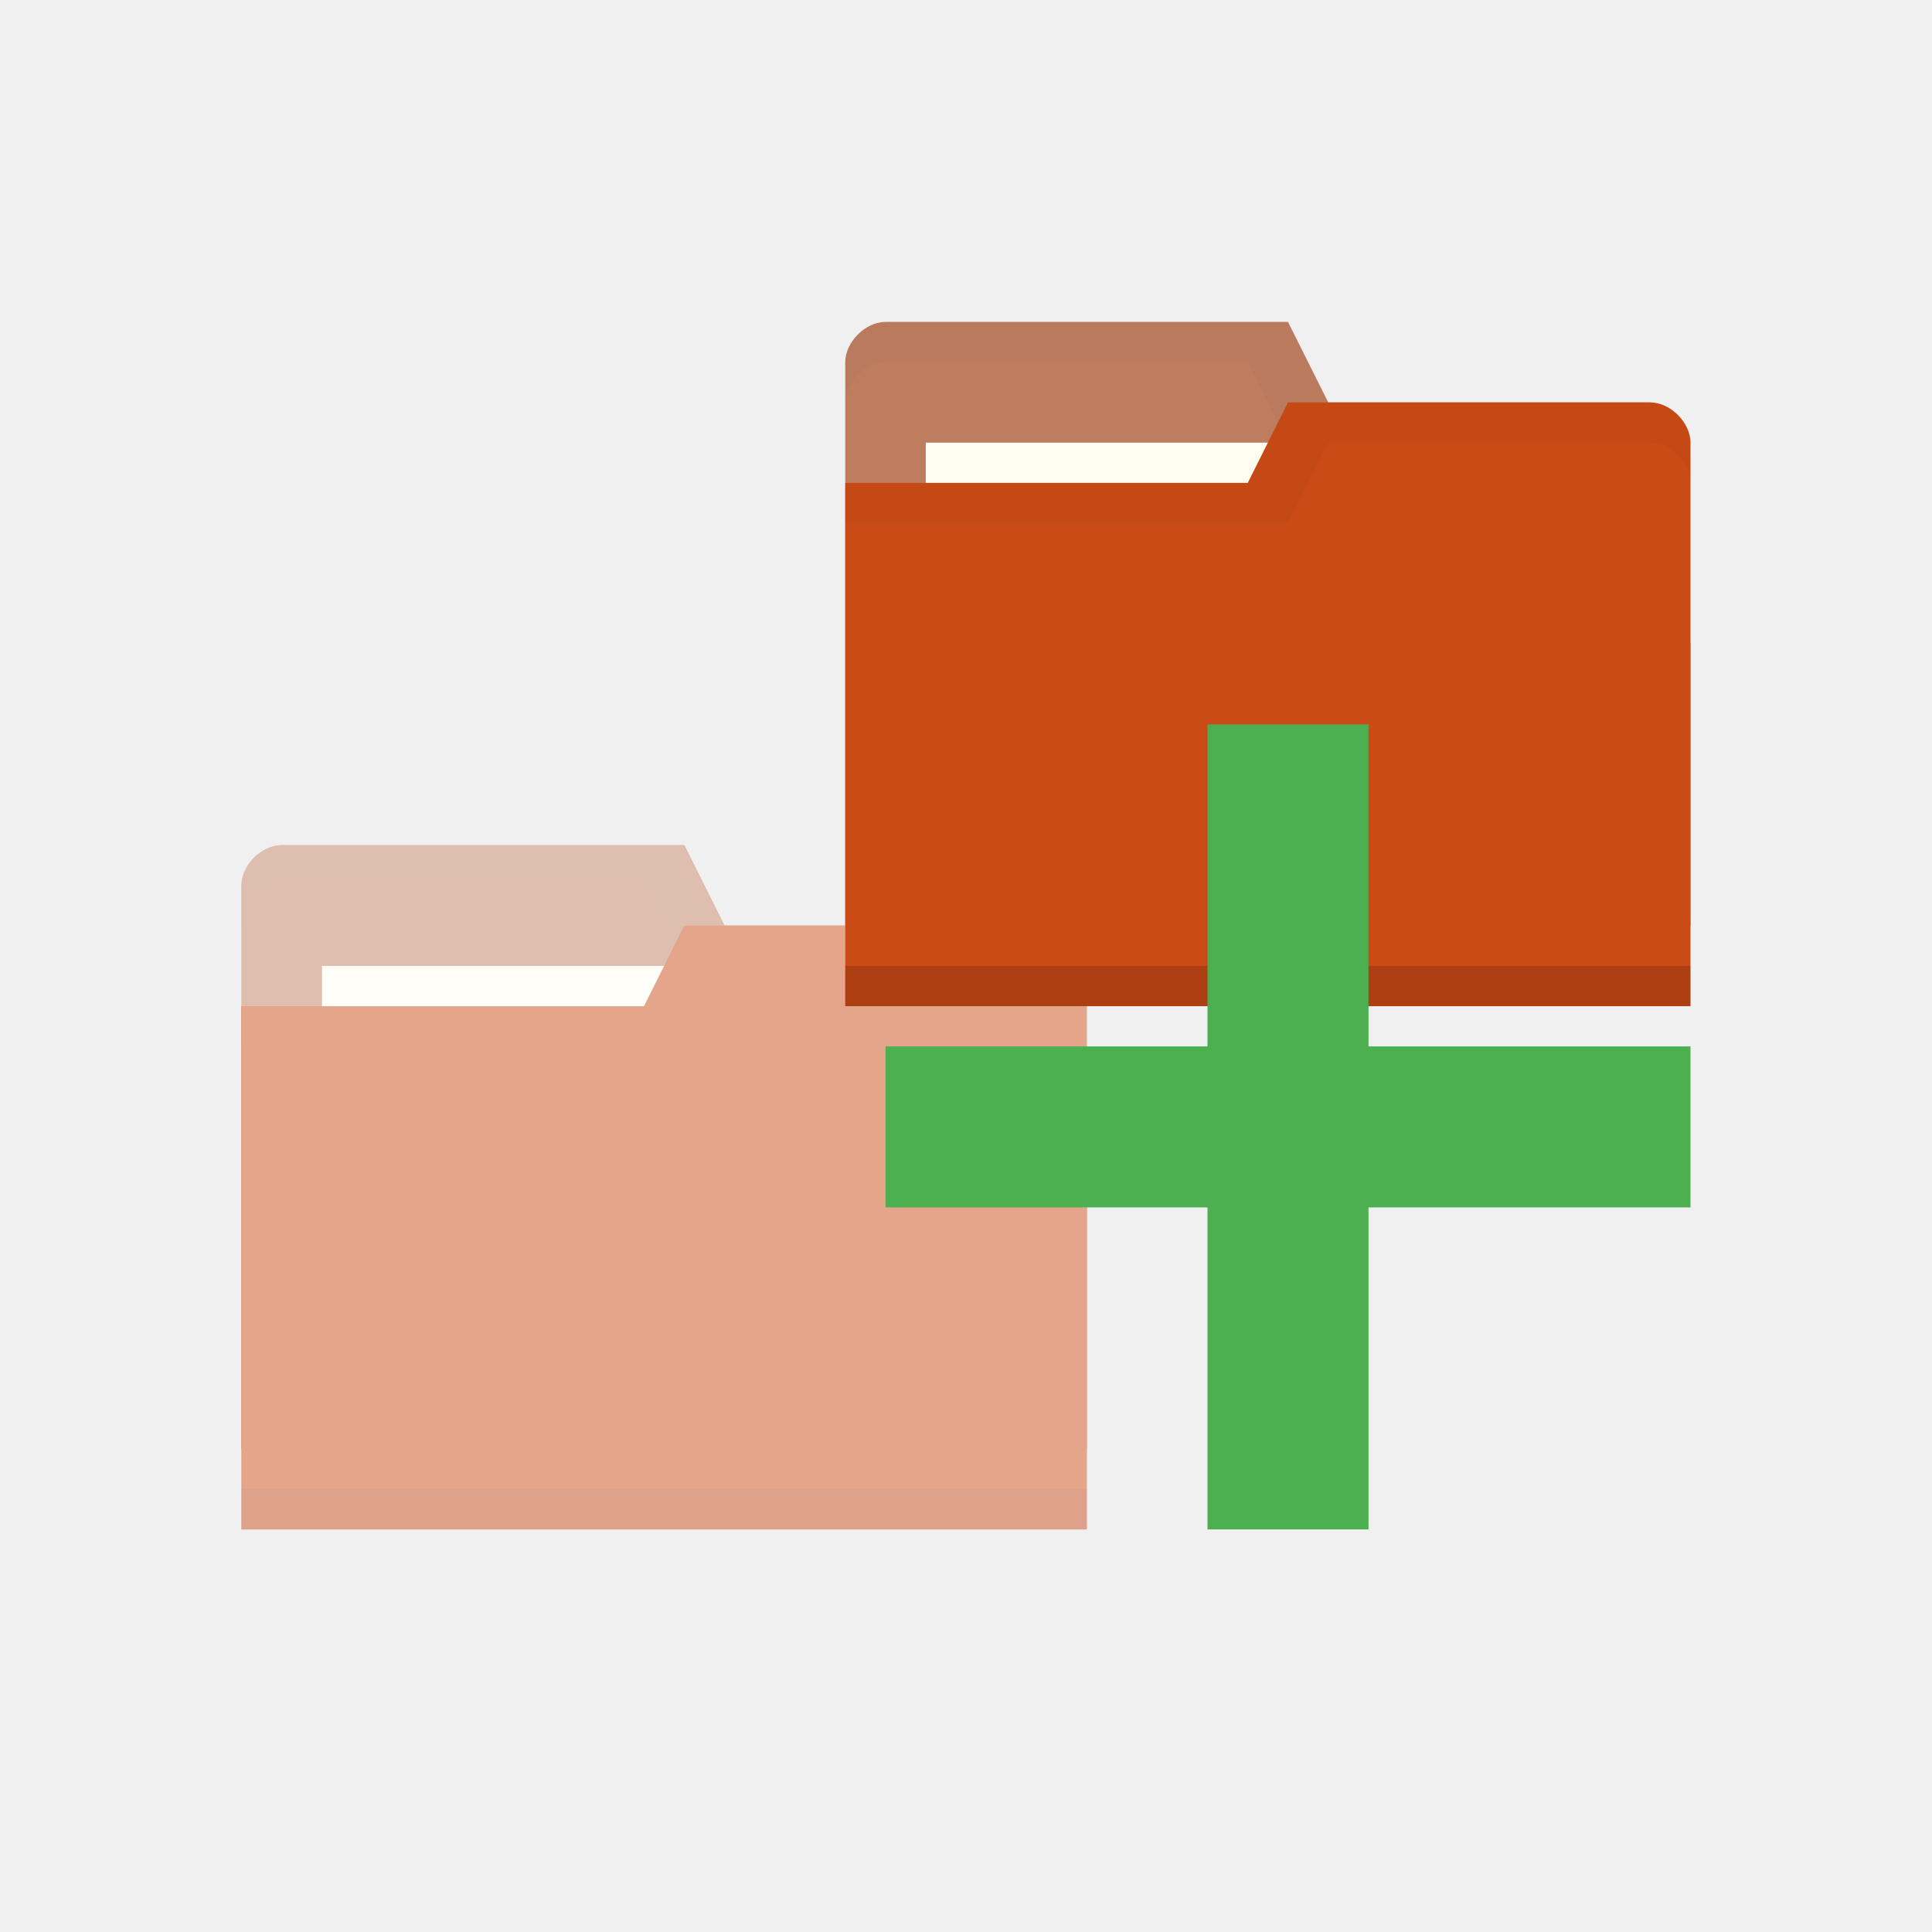
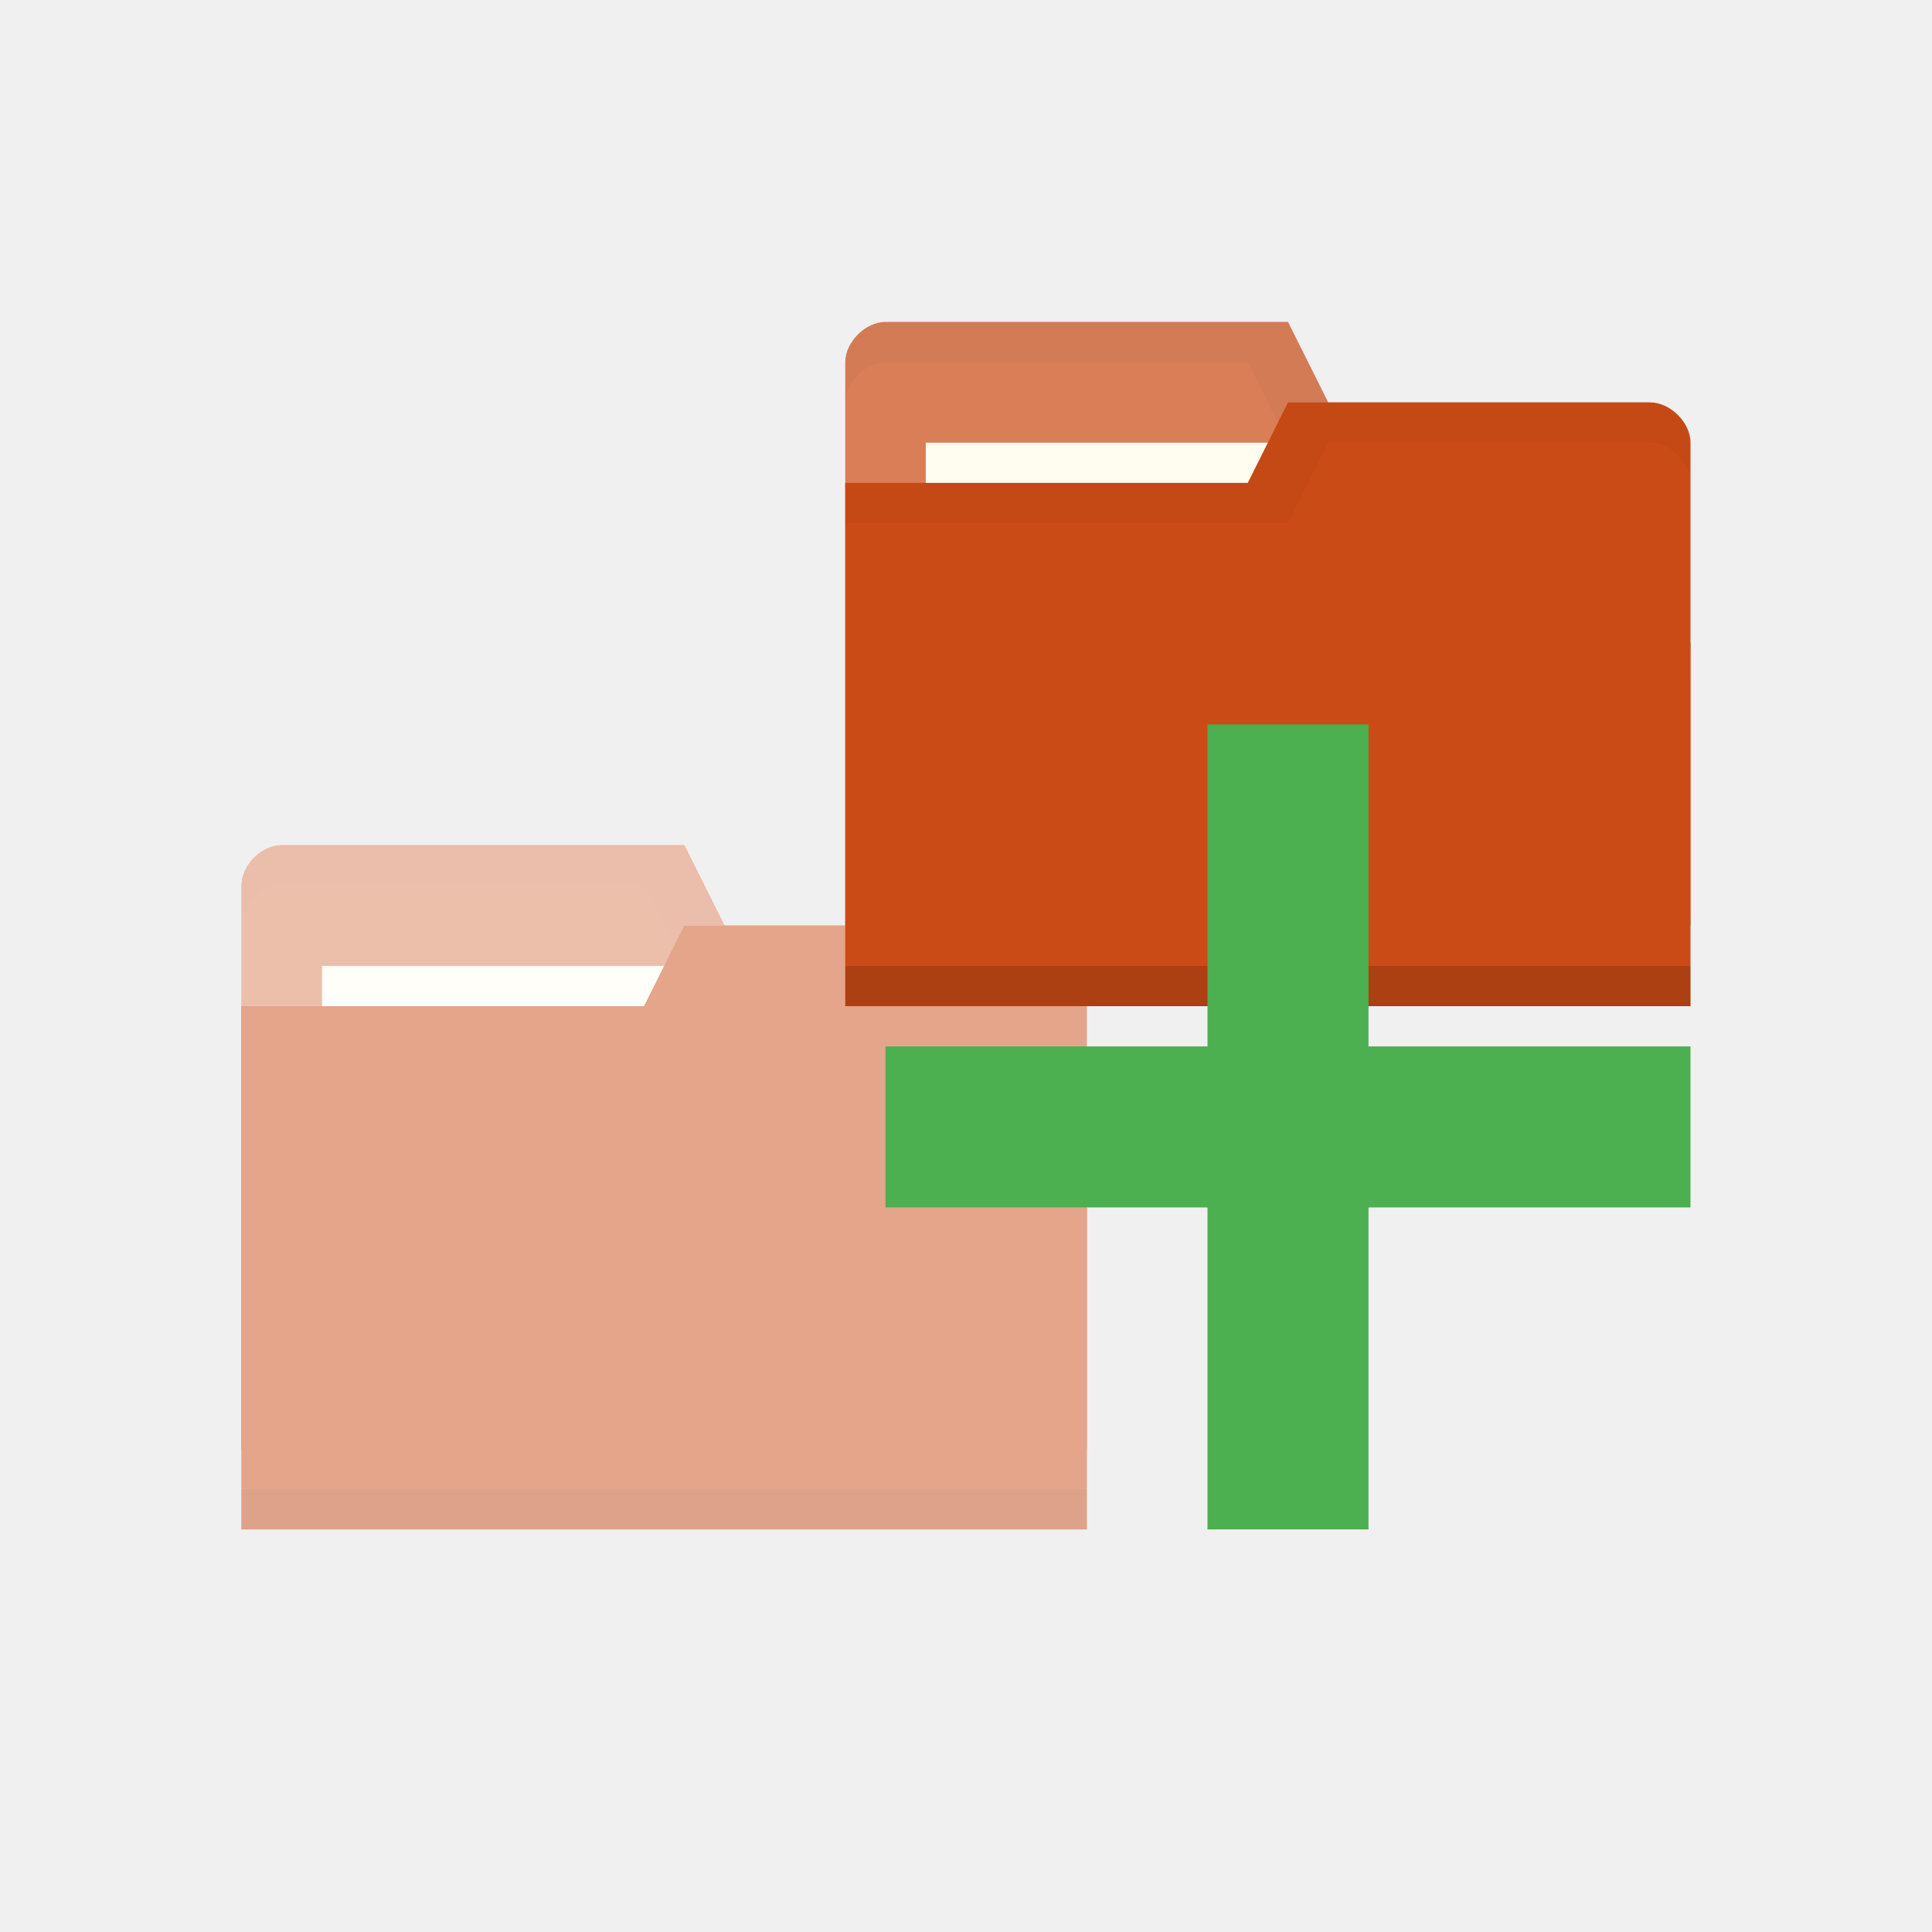
<svg xmlns="http://www.w3.org/2000/svg" viewBox="0 0 48 48">
-   <path style="fill:#BF7D60;fill-opacity:1;stroke:none" d="m 6 21.998 0 14 21 0 0 -7 -1 -6 -8 0 -1 -2 -10 0 c -0.5 0 -1 0.5 -1 1 z" />
+   <path style="fill:#D97E57;fill-opacity:1;stroke:none" d="m 6 21.998 0 14 21 0 0 -7 -1 -6 -8 0 -1 -2 -10 0 c -0.5 0 -1 0.5 -1 1 z" />
  <path style="fill:#000;opacity:0.015;fill-opacity:1;stroke:none" d="m 7 21 c -0.5 0 -1 0.5 -1 1 l 0 1 c 0 -0.5 0.5 -1 1 -1 l 9 0 1 2 9 0 1 6 0 -1 -1 -6 -8 0 -1 -2 z" />
  <rect x="8" y="23.998" height="4" style="fill:#fffdf0;fill-opacity:1;stroke:none" width="10" />
  <path style="fill:#CB4B16;fill-opacity:1;stroke:none" d="m 27 23.998 0 14 -21 0 0 -13 10 0 1 -2 9 0 c 0.5 0 1 0.5 1 1 z" />
  <path style="fill:#000;opacity:0.075;fill-opacity:1;stroke:none" d="m 6 36.998 0 1 21 0 0 -1 z" />
  <path style="fill:#000;opacity:0.015;fill-opacity:1;stroke:none" d="m 17 23 -1 2 -10 0 0 1 11 0 1 -2 8 0 c 0.5 0 1 0.5 1 1 l 0 -1 c 0 -0.5 -0.5 -1 -1 -1 z" />
-   <path style="fill:#BF7D60;fill-opacity:1;stroke:none" d="m 21 8.998 0 14 21 0 0 -7 -1 -6 -8 0 -1 -2 -10 0 c -0.5 0 -1 0.5 -1 1 z" />
+   <path style="fill:#D97E57;fill-opacity:1;stroke:none" d="m 21 8.998 0 14 21 0 0 -7 -1 -6 -8 0 -1 -2 -10 0 c -0.5 0 -1 0.5 -1 1 z" />
  <path style="fill:#000;opacity:0.03;fill-opacity:1;stroke:none" d="m 22 7.998 c -0.5 0 -1 0.5 -1 1 l 0 1 c 0 -0.5 0.5 -1 1 -1 l 9 0 1 2 9 0 1 6 0 -1 -1 -6 -8 0 -1 -2 z" />
  <rect x="23" y="10.998" height="4" style="fill:#fffdf0;fill-opacity:1;stroke:none" width="10" />
  <path style="fill:#fff;opacity:0.5;fill-opacity:1;stroke:none" d="m 7 20.998 c -0.251 0 -0.5 0.126 -0.688 0.314 c -0.093 0.093 -0.172 0.202 -0.227 0.318 c 0 0 0 0.001 0 0.002 c -0.054 0.117 -0.086 0.241 -0.086 0.365 c 0 0.001 0 0.001 0 0.002 l 0 1 l 0 1.998 l 0 0.002 l 0 1 l 0 9.998 l 0 1 l 0 1 l 21 0 l 0 -1 l 0 -1 l 0 -5.998 l 0 -1 l 0 -0.002 l 0 -3.998 l 0 -1 c 0 0 0 -0.002 0 -0.002 c 0 -0.124 -0.032 -0.249 -0.086 -0.365 c 0 0 0 -0.002 0 -0.002 c -0.054 -0.117 -0.133 -0.227 -0.227 -0.32 c -0.188 -0.188 -0.438 -0.313 -0.688 -0.313 l -8 0 l -1 -1.998 l 0 -0.002 l -10 0 z" />
  <path style="fill:#CB4B16;fill-opacity:1;stroke:none" d="m 42 10.998 0 14 -21 0 0 -13 10 0 1 -2 9 0 c 0.5 0 1 0.5 1 1 z" />
  <path style="fill:#000;opacity:0.15;fill-opacity:1;stroke:none" d="m 21 23.998 0 1 21 0 0 -1 z" />
  <path style="fill:#000;opacity:0.03;fill-opacity:1;stroke:none" d="m 32 9.998 -1 2 -10 0 0 1 11 0 1 -2 8 0 c 0.5 0 1 0.5 1 1 l 0 -1 c 0 -0.5 -0.5 -1 -1 -1 z" />
  <path style="fill:#4caf50;fill-opacity:1" d="m 42 25.998 -8 0 0 -8 -4 0 0 8 -8 0 0 4 8 0 0 8 4 0 0 -8 8 0 z" />
</svg>
